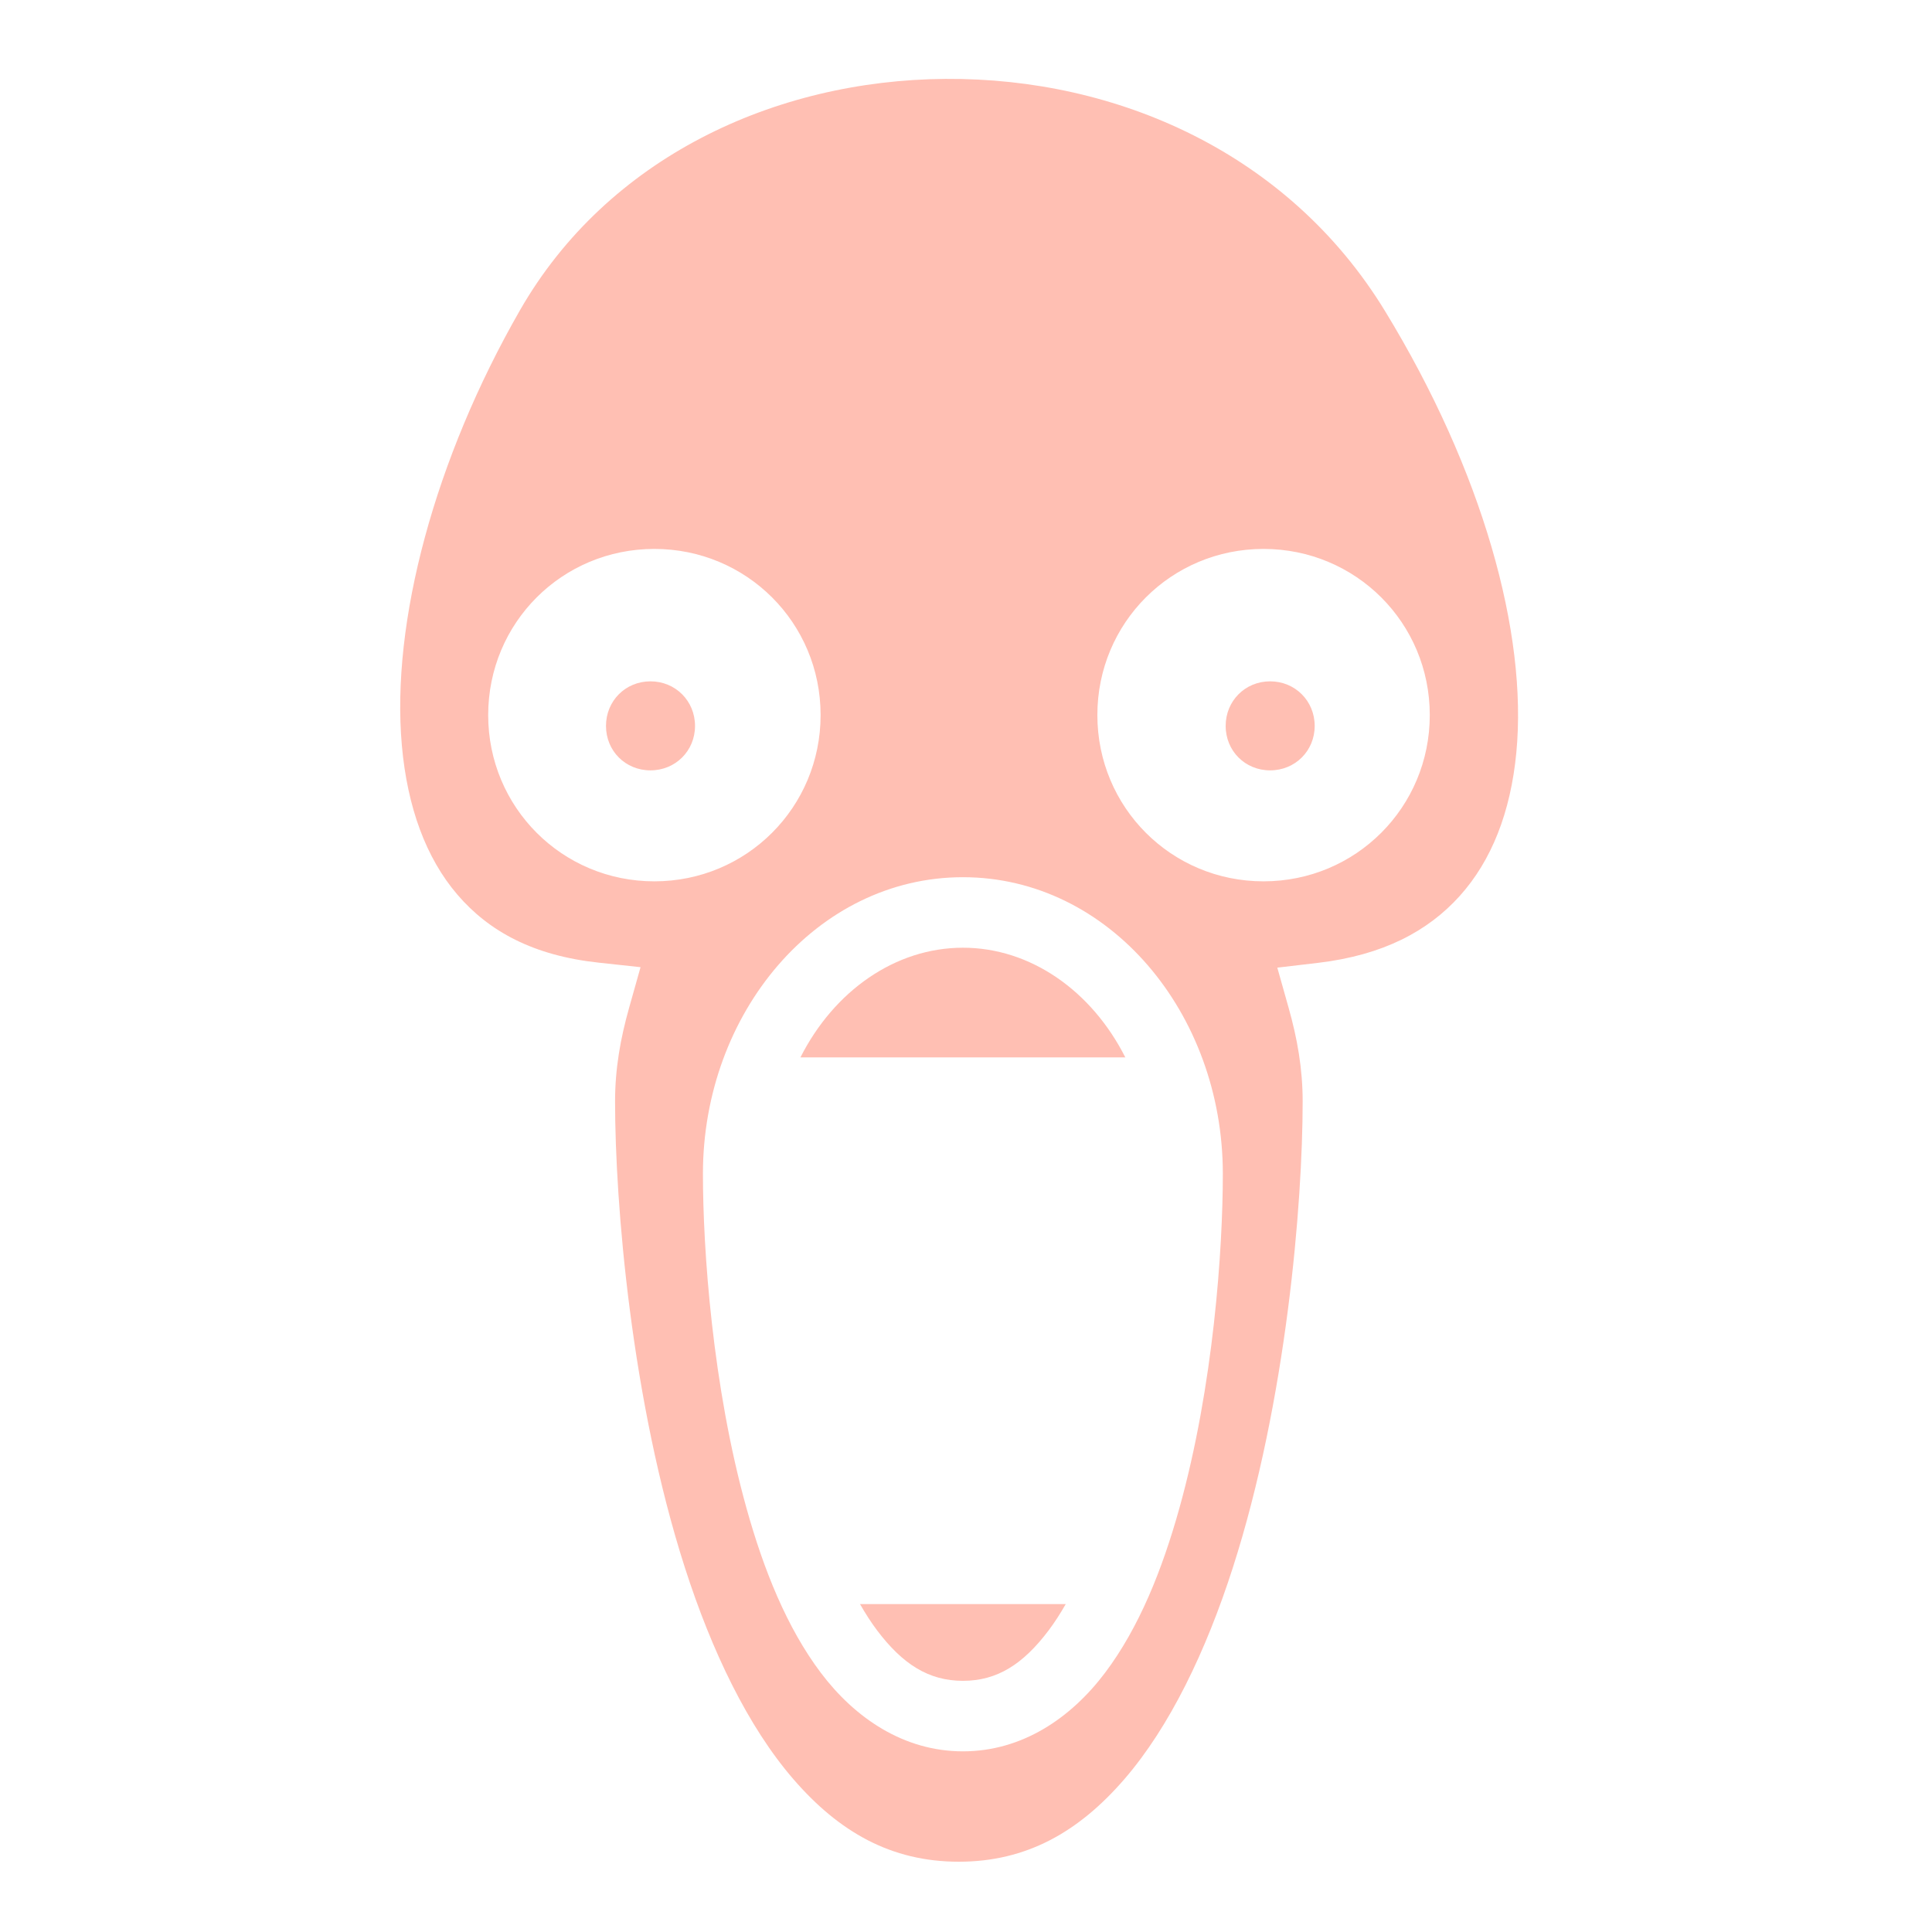
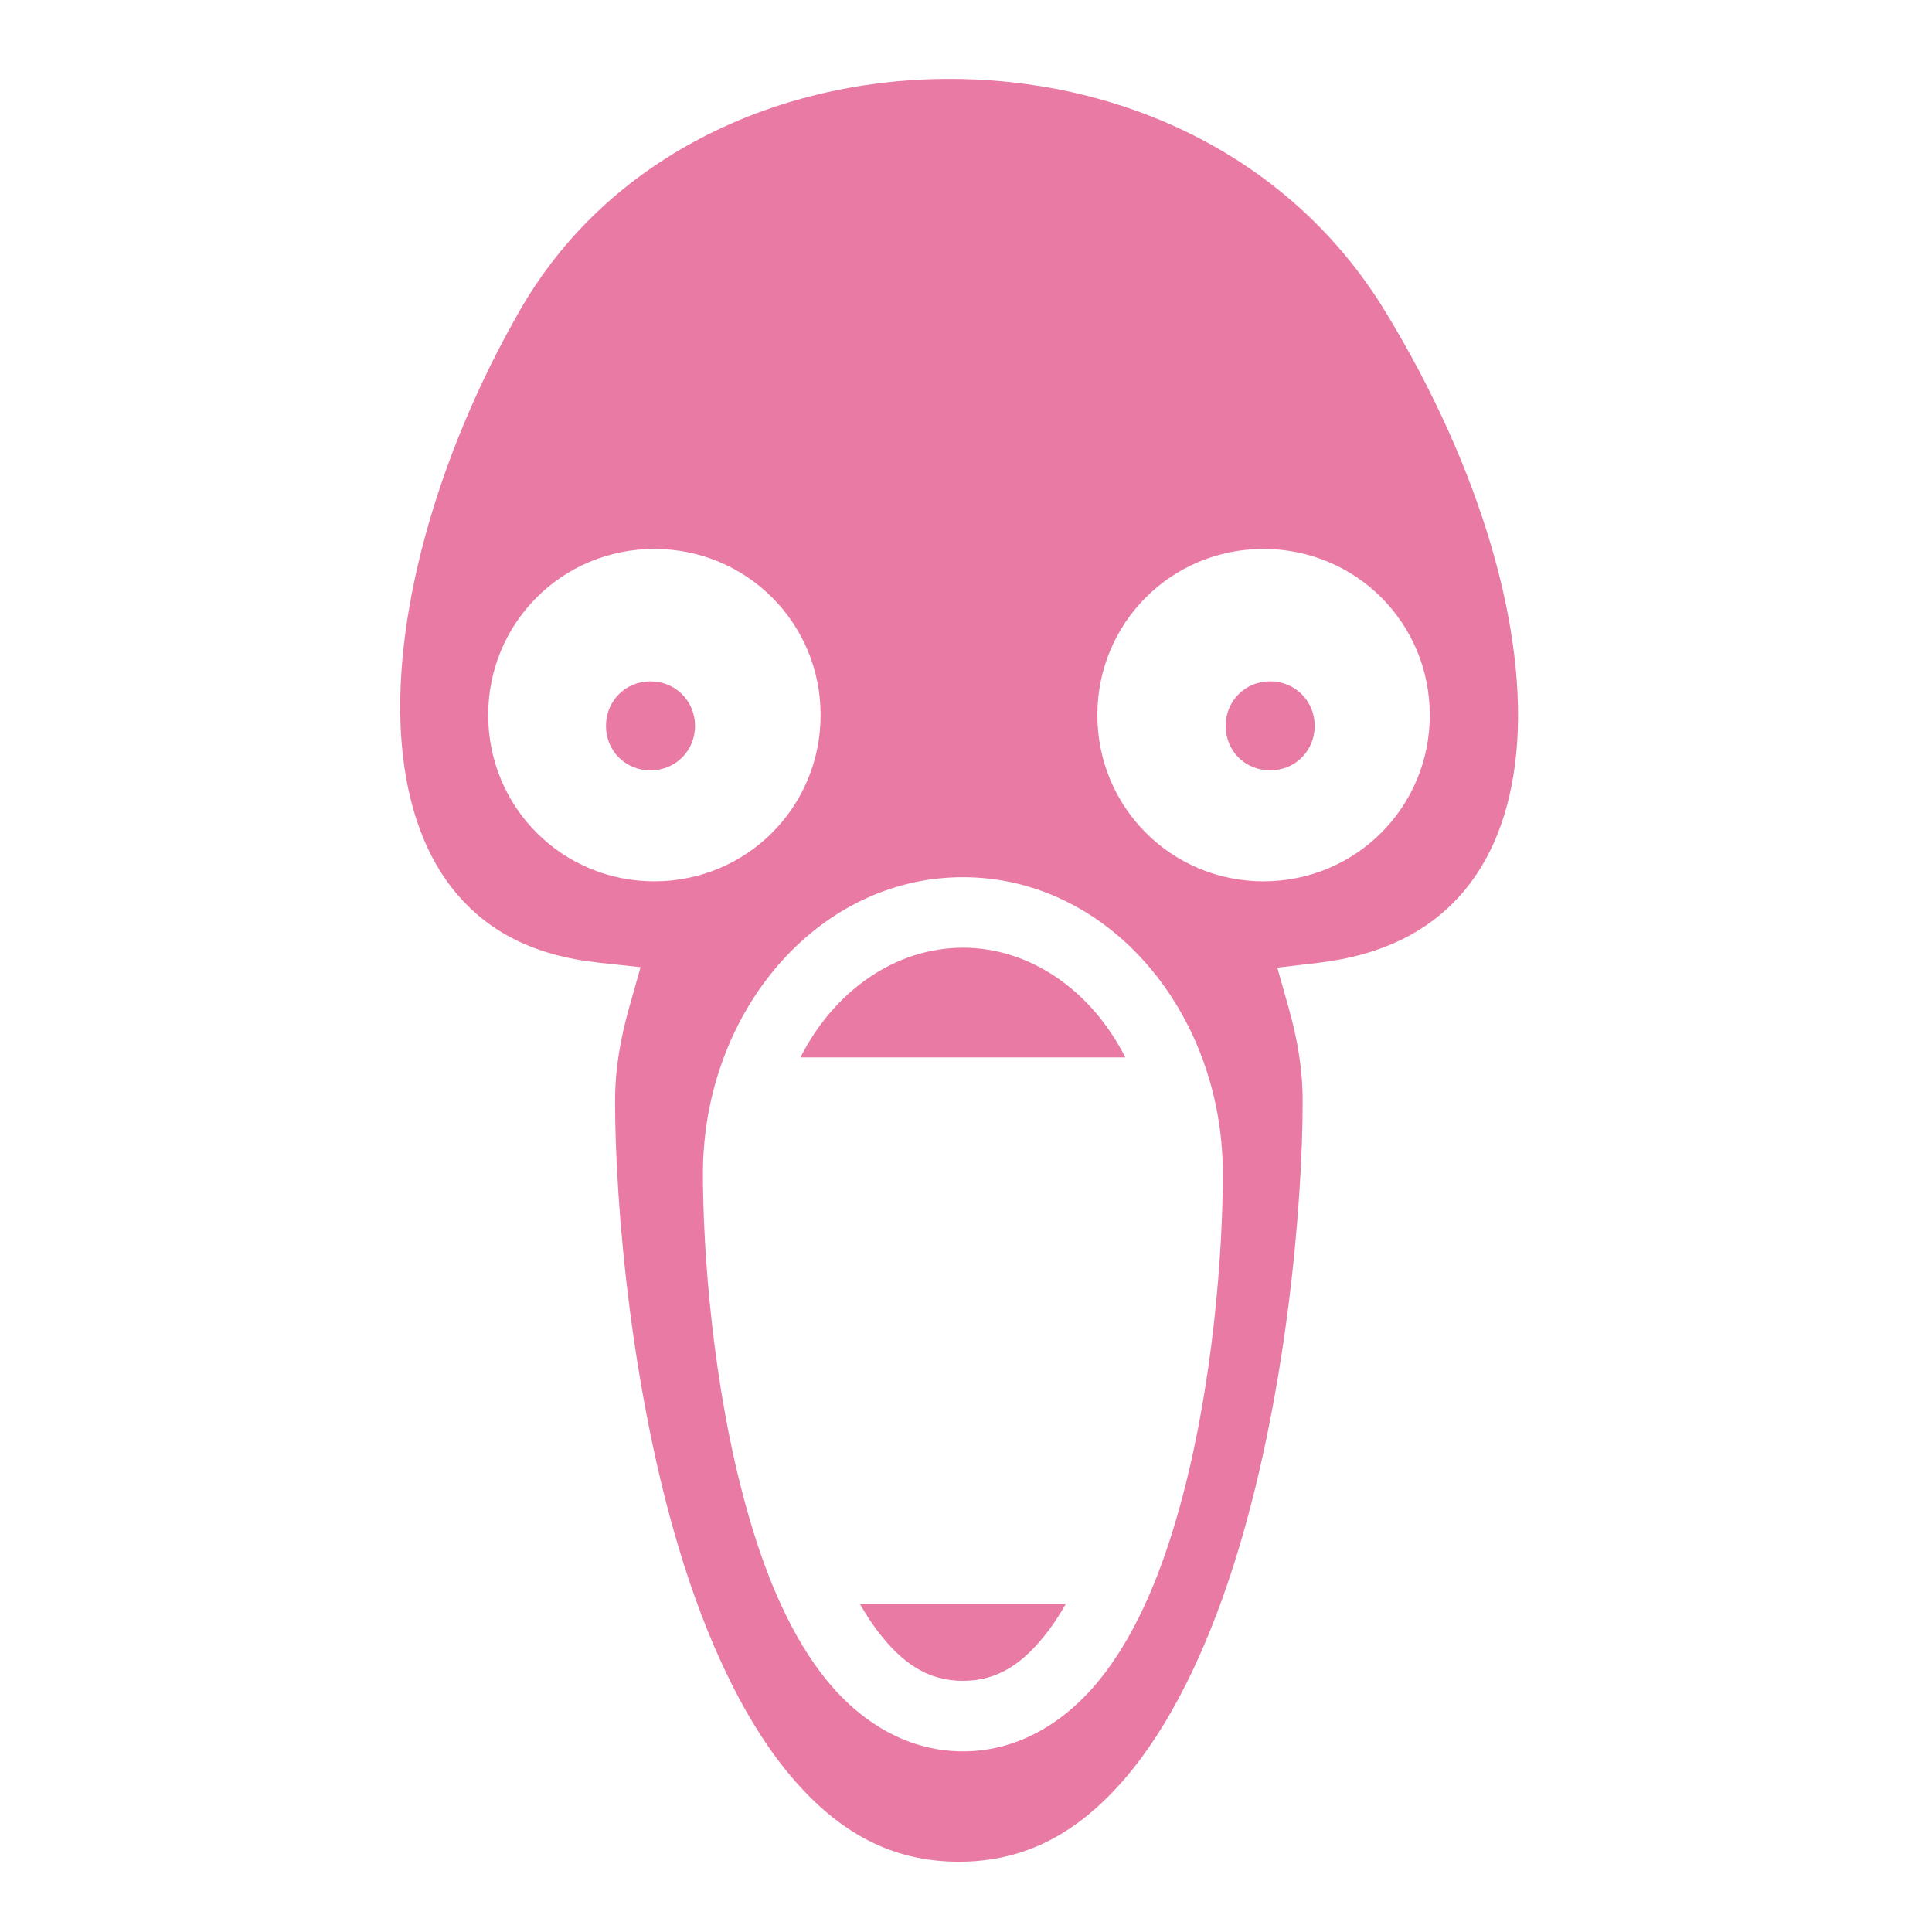
- <svg xmlns="http://www.w3.org/2000/svg" id="icon" viewBox="0 0 512 512" width="512" height="512" fill="#ffbfb3" fill-opacity="1">
-   <g transform="translate(0,0)" style="touch-action: none;">
-     <path d="M250.594 20.906c-45.425.318-89.65 20.975-112.78 61.282-22.594 39.374-34.23 82.722-31.314 115.406 1.458 16.34 6.393 29.793 14.72 39.5 8.325 9.706 20.104 16.173 37.53 18.03l11 1.19-3 10.655c-2.337 8.272-3.75 16.256-3.75 24.905 0 27.038 4.292 79.342 18.5 123.563 7.104 22.11 16.715 42.157 28.78 56.093 12.068 13.938 25.855 21.845 43.814 21.845 17.96 0 31.777-7.907 43.844-21.844 12.066-13.935 21.677-33.982 28.78-56.092 14.21-44.22 18.5-96.525 18.5-123.563 0-8.65-1.41-16.635-3.75-24.906l-2.968-10.533 10.875-1.28c17.146-2.04 29.05-8.367 37.47-17.72 8.417-9.352 13.49-22.17 15-38 3.02-31.66-8.958-74.675-34.814-117.03-25.5-41.774-70.927-61.8-116.374-61.5h-.062zM173.406 145.47c24.447 0 44.063 19.58 44.063 44.03 0 24.446-19.617 44.063-44.064 44.063-24.446 0-44.03-19.617-44.03-44.063s19.584-44.03 44.03-44.03zm161.438 0c24.447 0 44.062 19.58 44.062 44.03 0 24.446-19.616 44.063-44.062 44.063-24.447 0-44.03-19.617-44.03-44.063-.002-24.446 19.583-44.03 44.03-44.03zm-162.47 35.093c-6.623 0-11.78 5.188-11.78 11.812s5.157 11.78 11.78 11.78c6.625 0 11.814-5.156 11.814-11.78 0-6.627-5.188-11.813-11.813-11.813zm164.22 0c-6.624 0-11.78 5.188-11.78 11.812-.002 6.624 5.156 11.78 11.78 11.78s11.812-5.156 11.812-11.78c0-6.627-5.187-11.813-11.812-11.813zm-81.406 51.906c38.762 0 68.875 36.01 68.875 78.593 0 19.938-2.457 56.192-11.532 88.687-4.536 16.247-10.655 31.58-19.686 43.563-9.03 11.98-21.96 20.812-37.656 20.812-15.696 0-28.626-8.83-37.657-20.813-9.03-11.98-15.15-27.315-19.686-43.562-9.075-32.495-11.563-68.75-11.563-88.688 0-42.584 30.145-78.593 68.907-78.593zm0 18.686c-17.93 0-34.16 11.453-43.063 29.063h86.094c-8.895-17.61-25.103-29.064-43.033-29.064zm-27.282 173.938c1.45 2.532 2.956 4.878 4.53 6.97 6.78 8.99 13.692 13.373 22.75 13.373 9.06 0 15.943-4.383 22.72-13.375 1.576-2.09 3.08-4.436 4.53-6.968h-54.53z" />
+ <svg xmlns="http://www.w3.org/2000/svg" viewBox="0 0 512 512" style="height: 512px; width: 512px;">
+   <g class="" transform="translate(0,0)" style="">
+     <path d="M250.594 20.906c-45.425.318-89.65 20.975-112.78 61.282-22.594 39.374-34.23 82.722-31.314 115.406 1.458 16.34 6.393 29.793 14.72 39.5 8.325 9.706 20.104 16.173 37.53 18.03l11 1.19-3 10.655c-2.337 8.272-3.75 16.256-3.75 24.905 0 27.038 4.292 79.342 18.5 123.563 7.104 22.11 16.715 42.157 28.78 56.093 12.068 13.938 25.855 21.845 43.814 21.845 17.96 0 31.777-7.907 43.844-21.844 12.066-13.935 21.677-33.982 28.78-56.092 14.21-44.22 18.5-96.525 18.5-123.563 0-8.65-1.41-16.635-3.75-24.906l-2.968-10.533 10.875-1.28c17.146-2.04 29.05-8.367 37.47-17.72 8.417-9.352 13.49-22.17 15-38 3.02-31.66-8.958-74.675-34.814-117.03-25.5-41.774-70.927-61.8-116.374-61.5h-.062zM173.406 145.47c24.447 0 44.063 19.58 44.063 44.03 0 24.446-19.617 44.063-44.064 44.063-24.446 0-44.03-19.617-44.03-44.063s19.584-44.03 44.03-44.03zm161.438 0c24.447 0 44.062 19.58 44.062 44.03 0 24.446-19.616 44.063-44.062 44.063-24.447 0-44.03-19.617-44.03-44.063-.002-24.446 19.583-44.03 44.03-44.03zm-162.47 35.093c-6.623 0-11.78 5.188-11.78 11.812s5.157 11.78 11.78 11.78c6.625 0 11.814-5.156 11.814-11.78 0-6.627-5.188-11.813-11.813-11.813zm164.22 0c-6.624 0-11.78 5.188-11.78 11.812-.002 6.624 5.156 11.78 11.78 11.78s11.812-5.156 11.812-11.78c0-6.627-5.187-11.813-11.812-11.813zm-81.406 51.906c38.762 0 68.875 36.01 68.875 78.593 0 19.938-2.457 56.192-11.532 88.687-4.536 16.247-10.655 31.58-19.686 43.563-9.03 11.98-21.96 20.812-37.656 20.812-15.696 0-28.626-8.83-37.657-20.813-9.03-11.98-15.15-27.315-19.686-43.562-9.075-32.495-11.563-68.75-11.563-88.688 0-42.584 30.145-78.593 68.907-78.593zm0 18.686c-17.93 0-34.16 11.453-43.063 29.063h86.094c-8.895-17.61-25.103-29.064-43.033-29.064zm-27.282 173.938c1.45 2.532 2.956 4.878 4.53 6.97 6.78 8.99 13.692 13.373 22.75 13.373 9.06 0 15.943-4.383 22.72-13.375 1.576-2.09 3.08-4.436 4.53-6.968h-54.53z" fill="#e97aa4" fill-opacity="1" />
  </g>
</svg>
